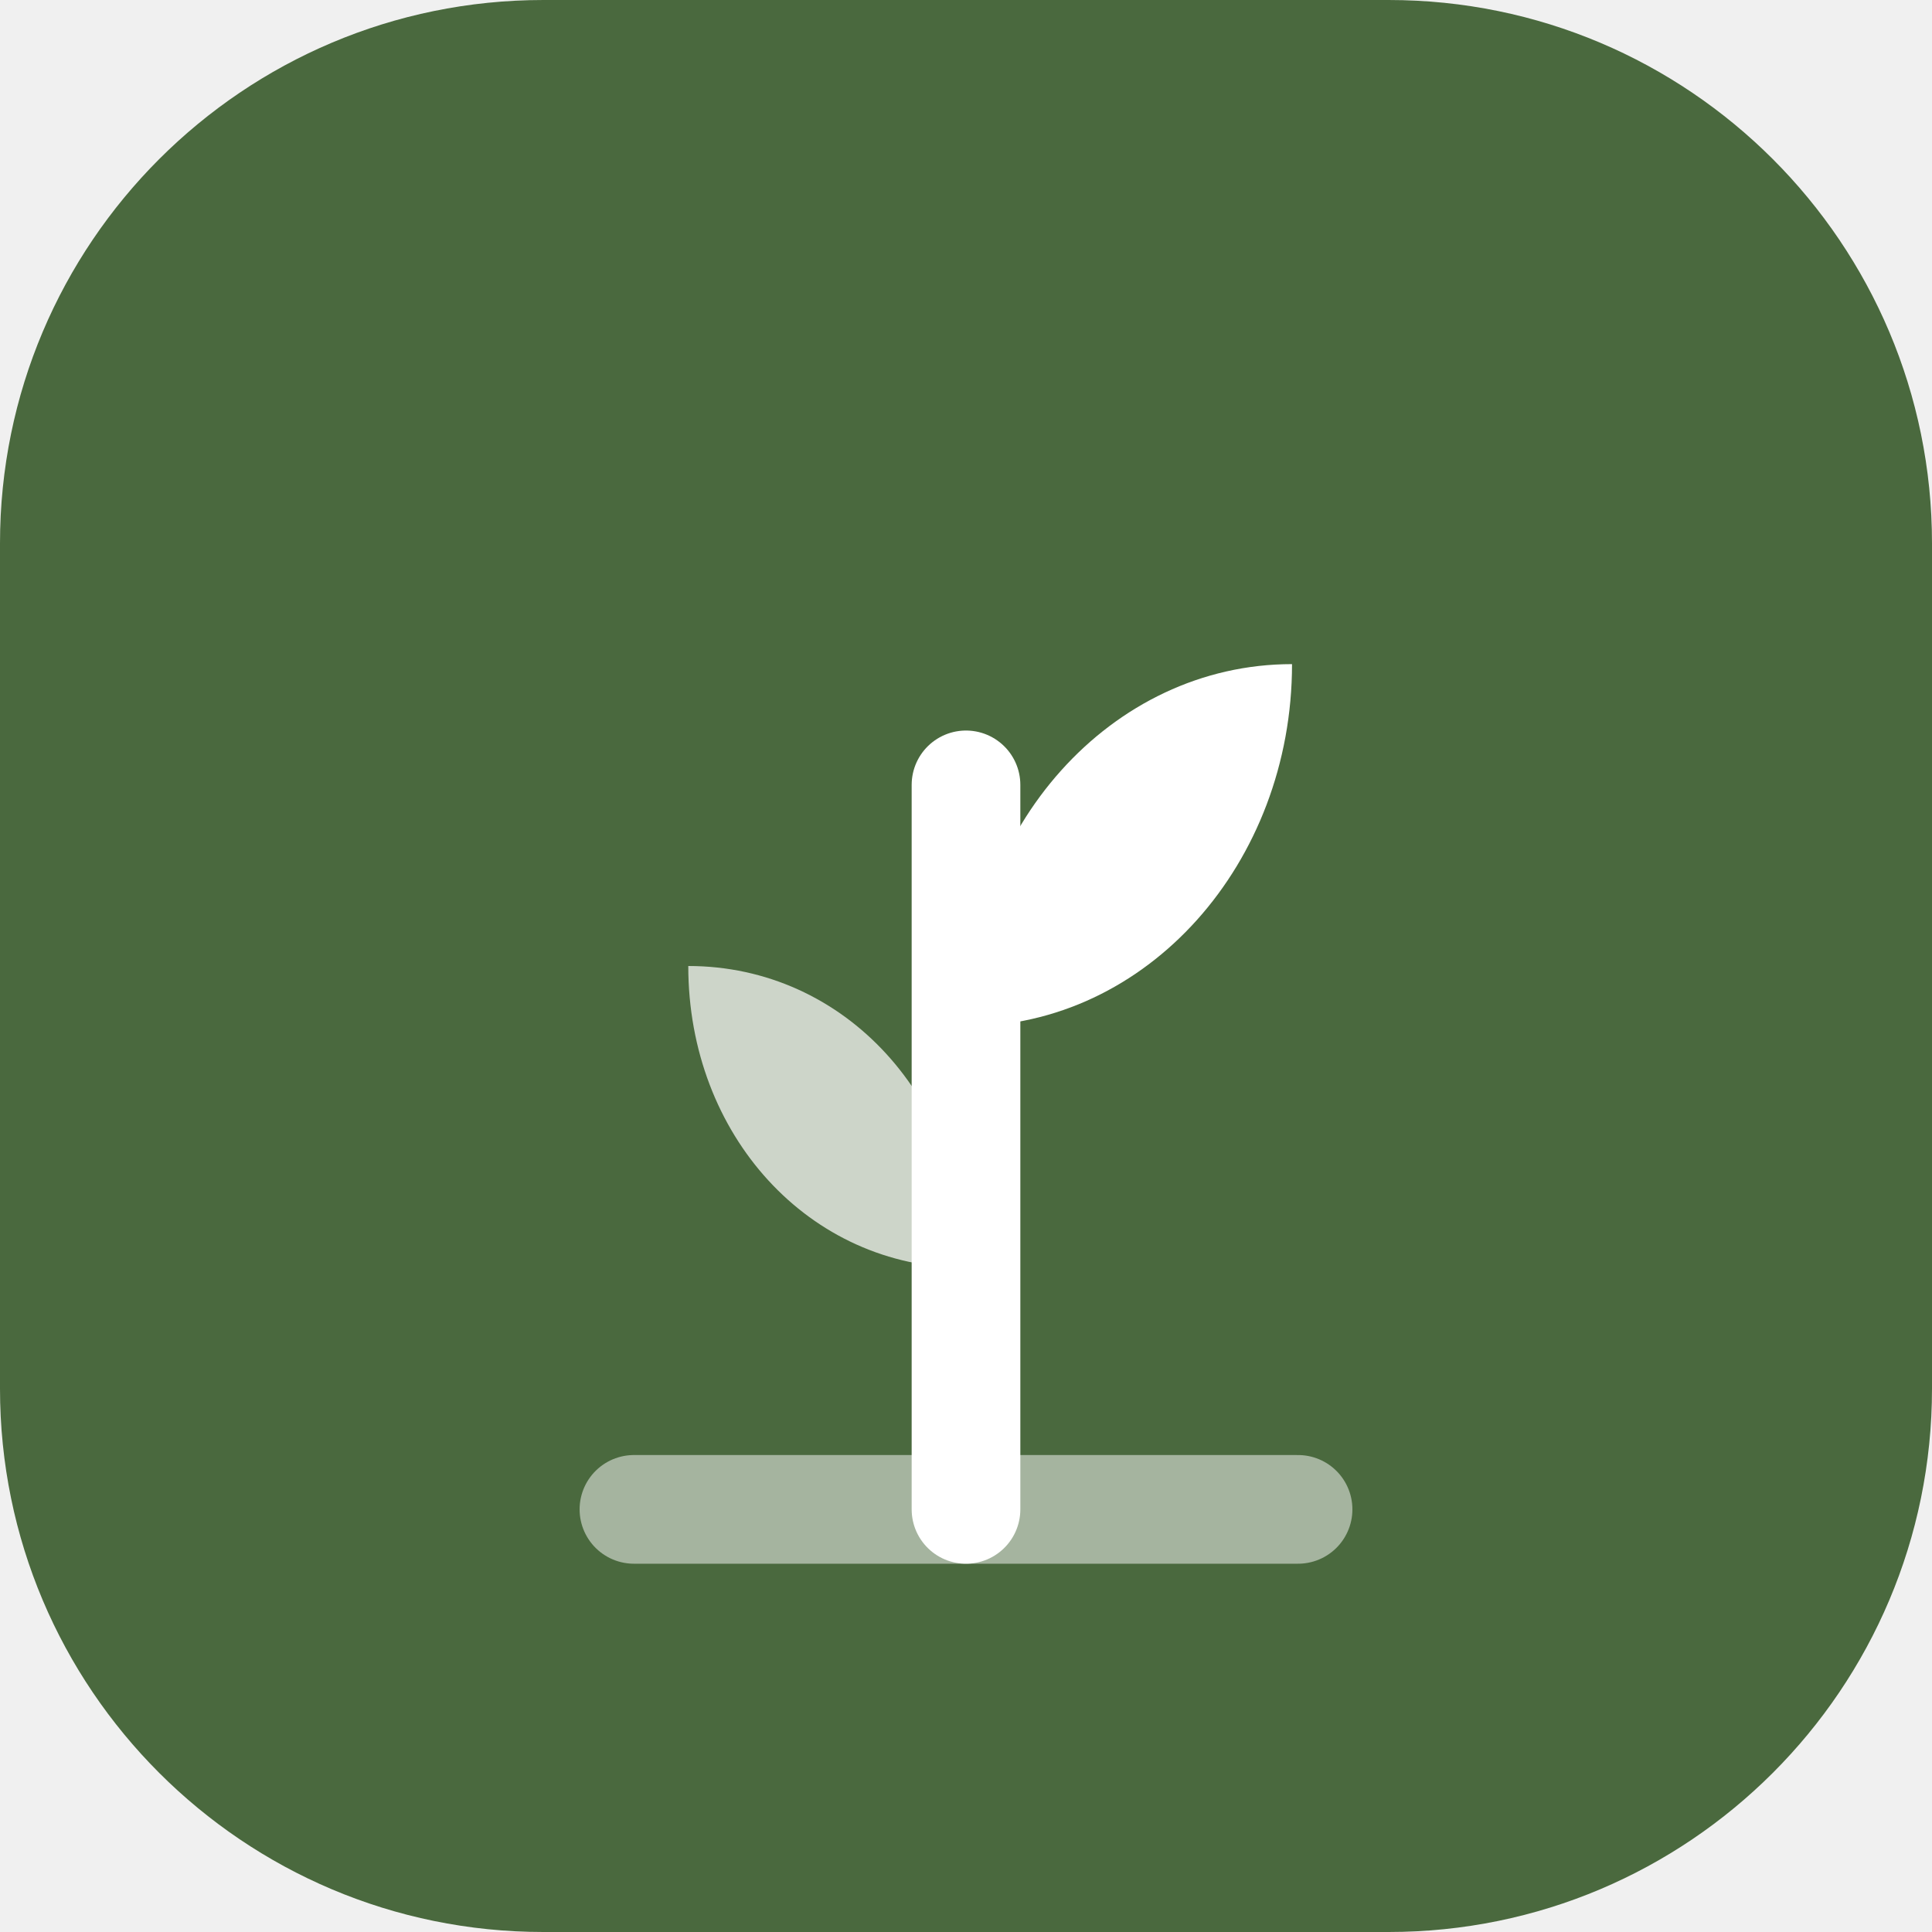
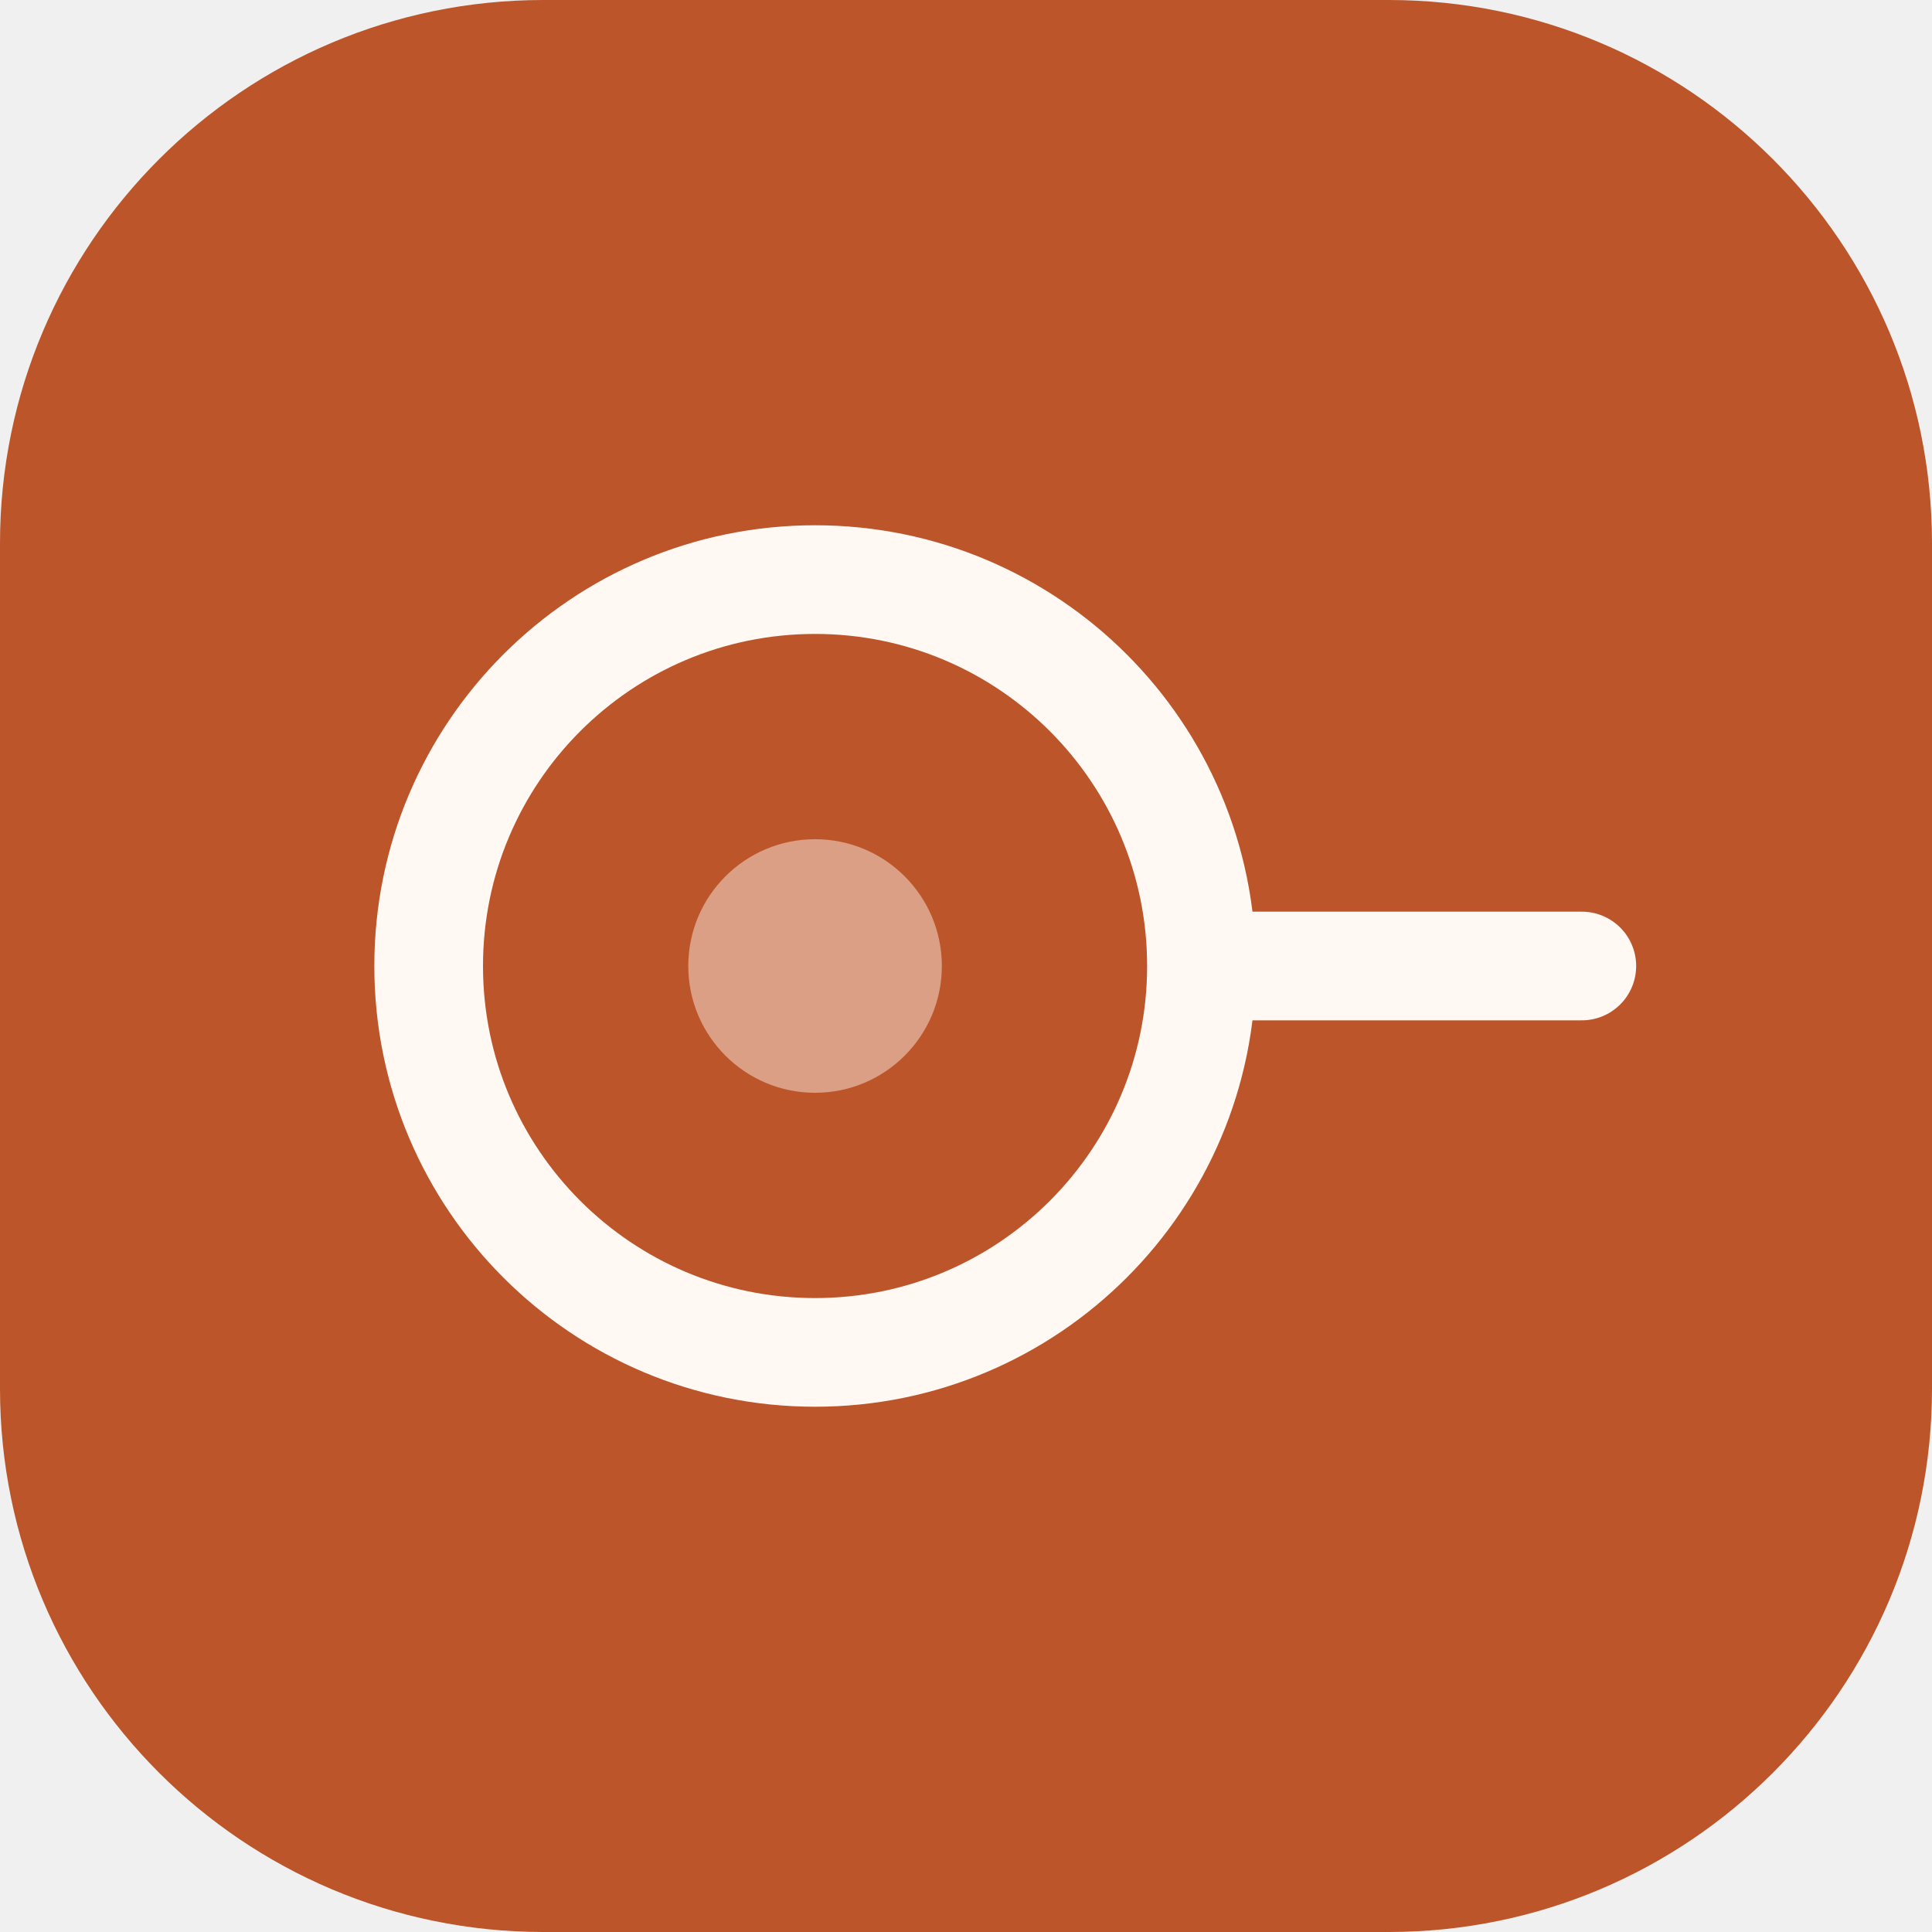
<svg xmlns="http://www.w3.org/2000/svg" viewBox="0 0 32 32" width="32" height="32">
-   <rect width="32" height="32" rx="9" fill="#4a693e" />
-   <path d="M16 25V13" stroke="#ffffff" stroke-width="1.8" stroke-linecap="round" />
-   <path d="M16 17c0-3.3 2.4-6 5.4-6 0 3.3-2.4 6-5.4 6Z" fill="#ffffff" />
-   <path d="M16 21c0-2.8-2-5-4.6-5 0 2.8 2 5 4.6 5Z" fill="#ffffff" opacity="0.72" />
-   <path d="M10.5 25h11" stroke="#ffffff" stroke-width="1.8" stroke-linecap="round" opacity="0.5" />
+   <rect width="32" height="32" rx="9" fill="#BC5529" />
+   <circle cx="13.5" cy="16" r="6.4" fill="none" stroke="#FFF8F3" stroke-width="1.8" />
+   <circle cx="13.5" cy="16" r="2.1" fill="#FFF8F3" opacity="0.45" />
+   <path d="M20 16h6.2" stroke="#FFF8F3" stroke-width="1.8" stroke-linecap="round" />
</svg>
